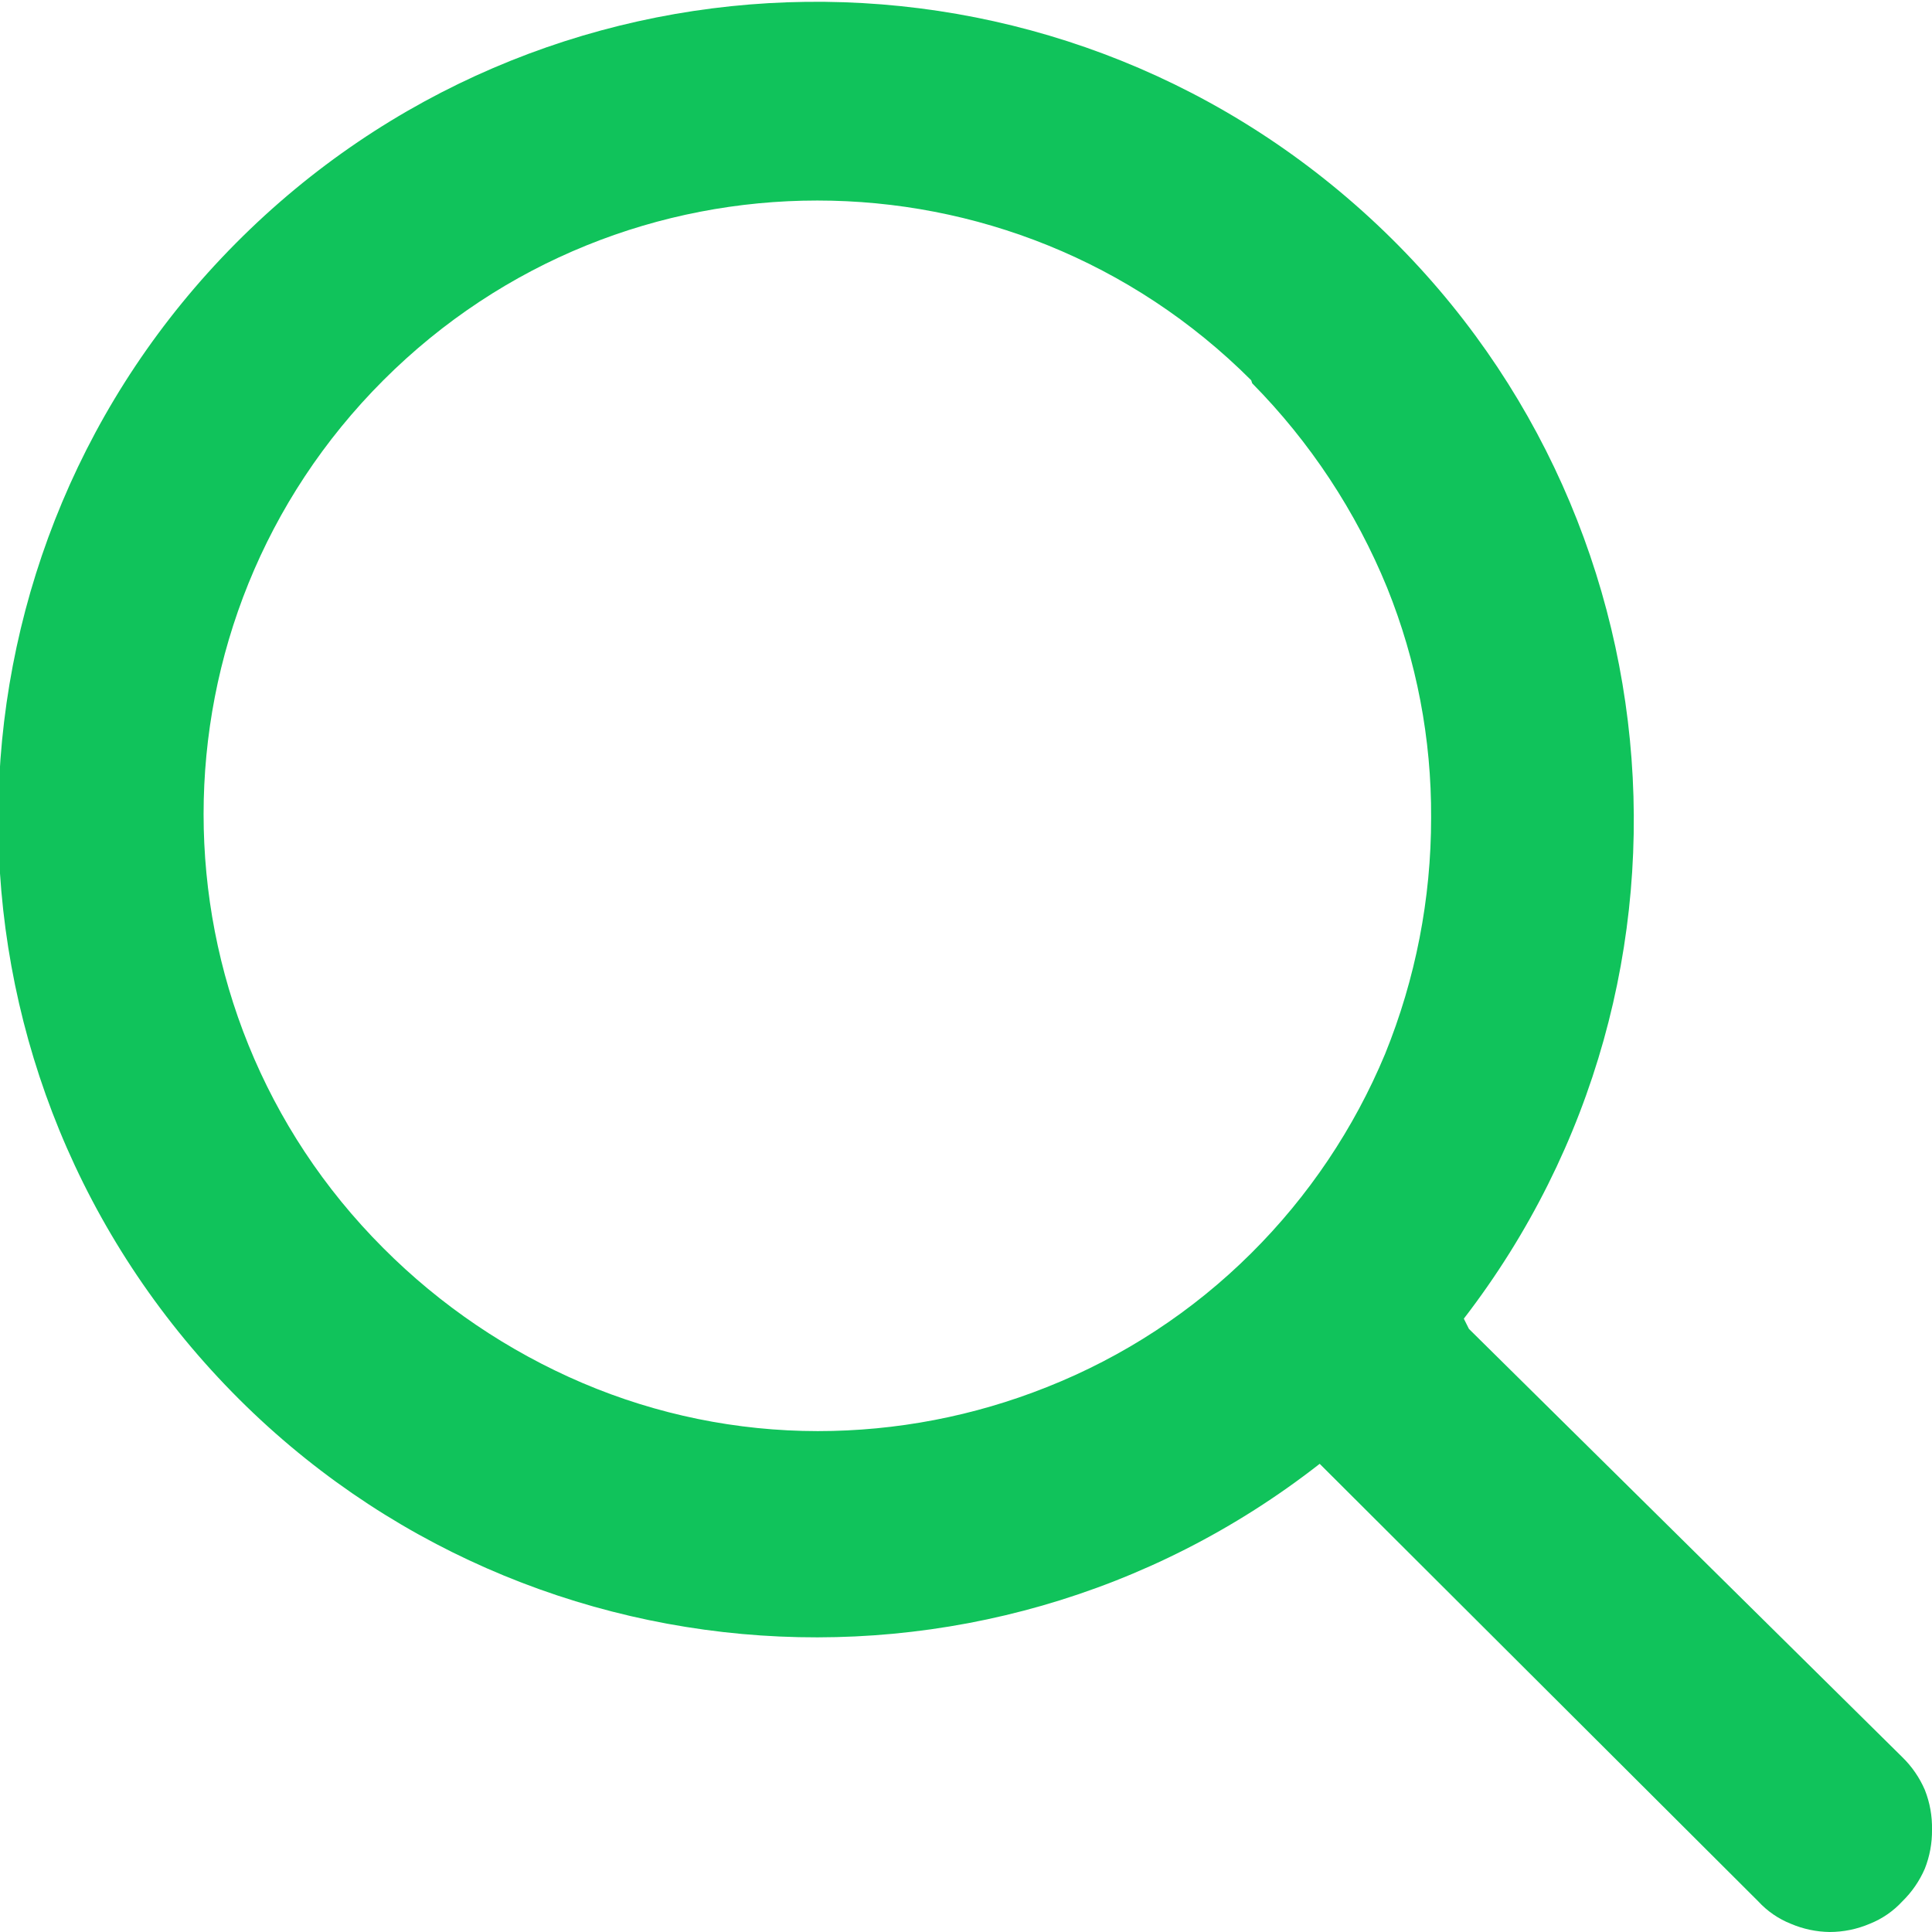
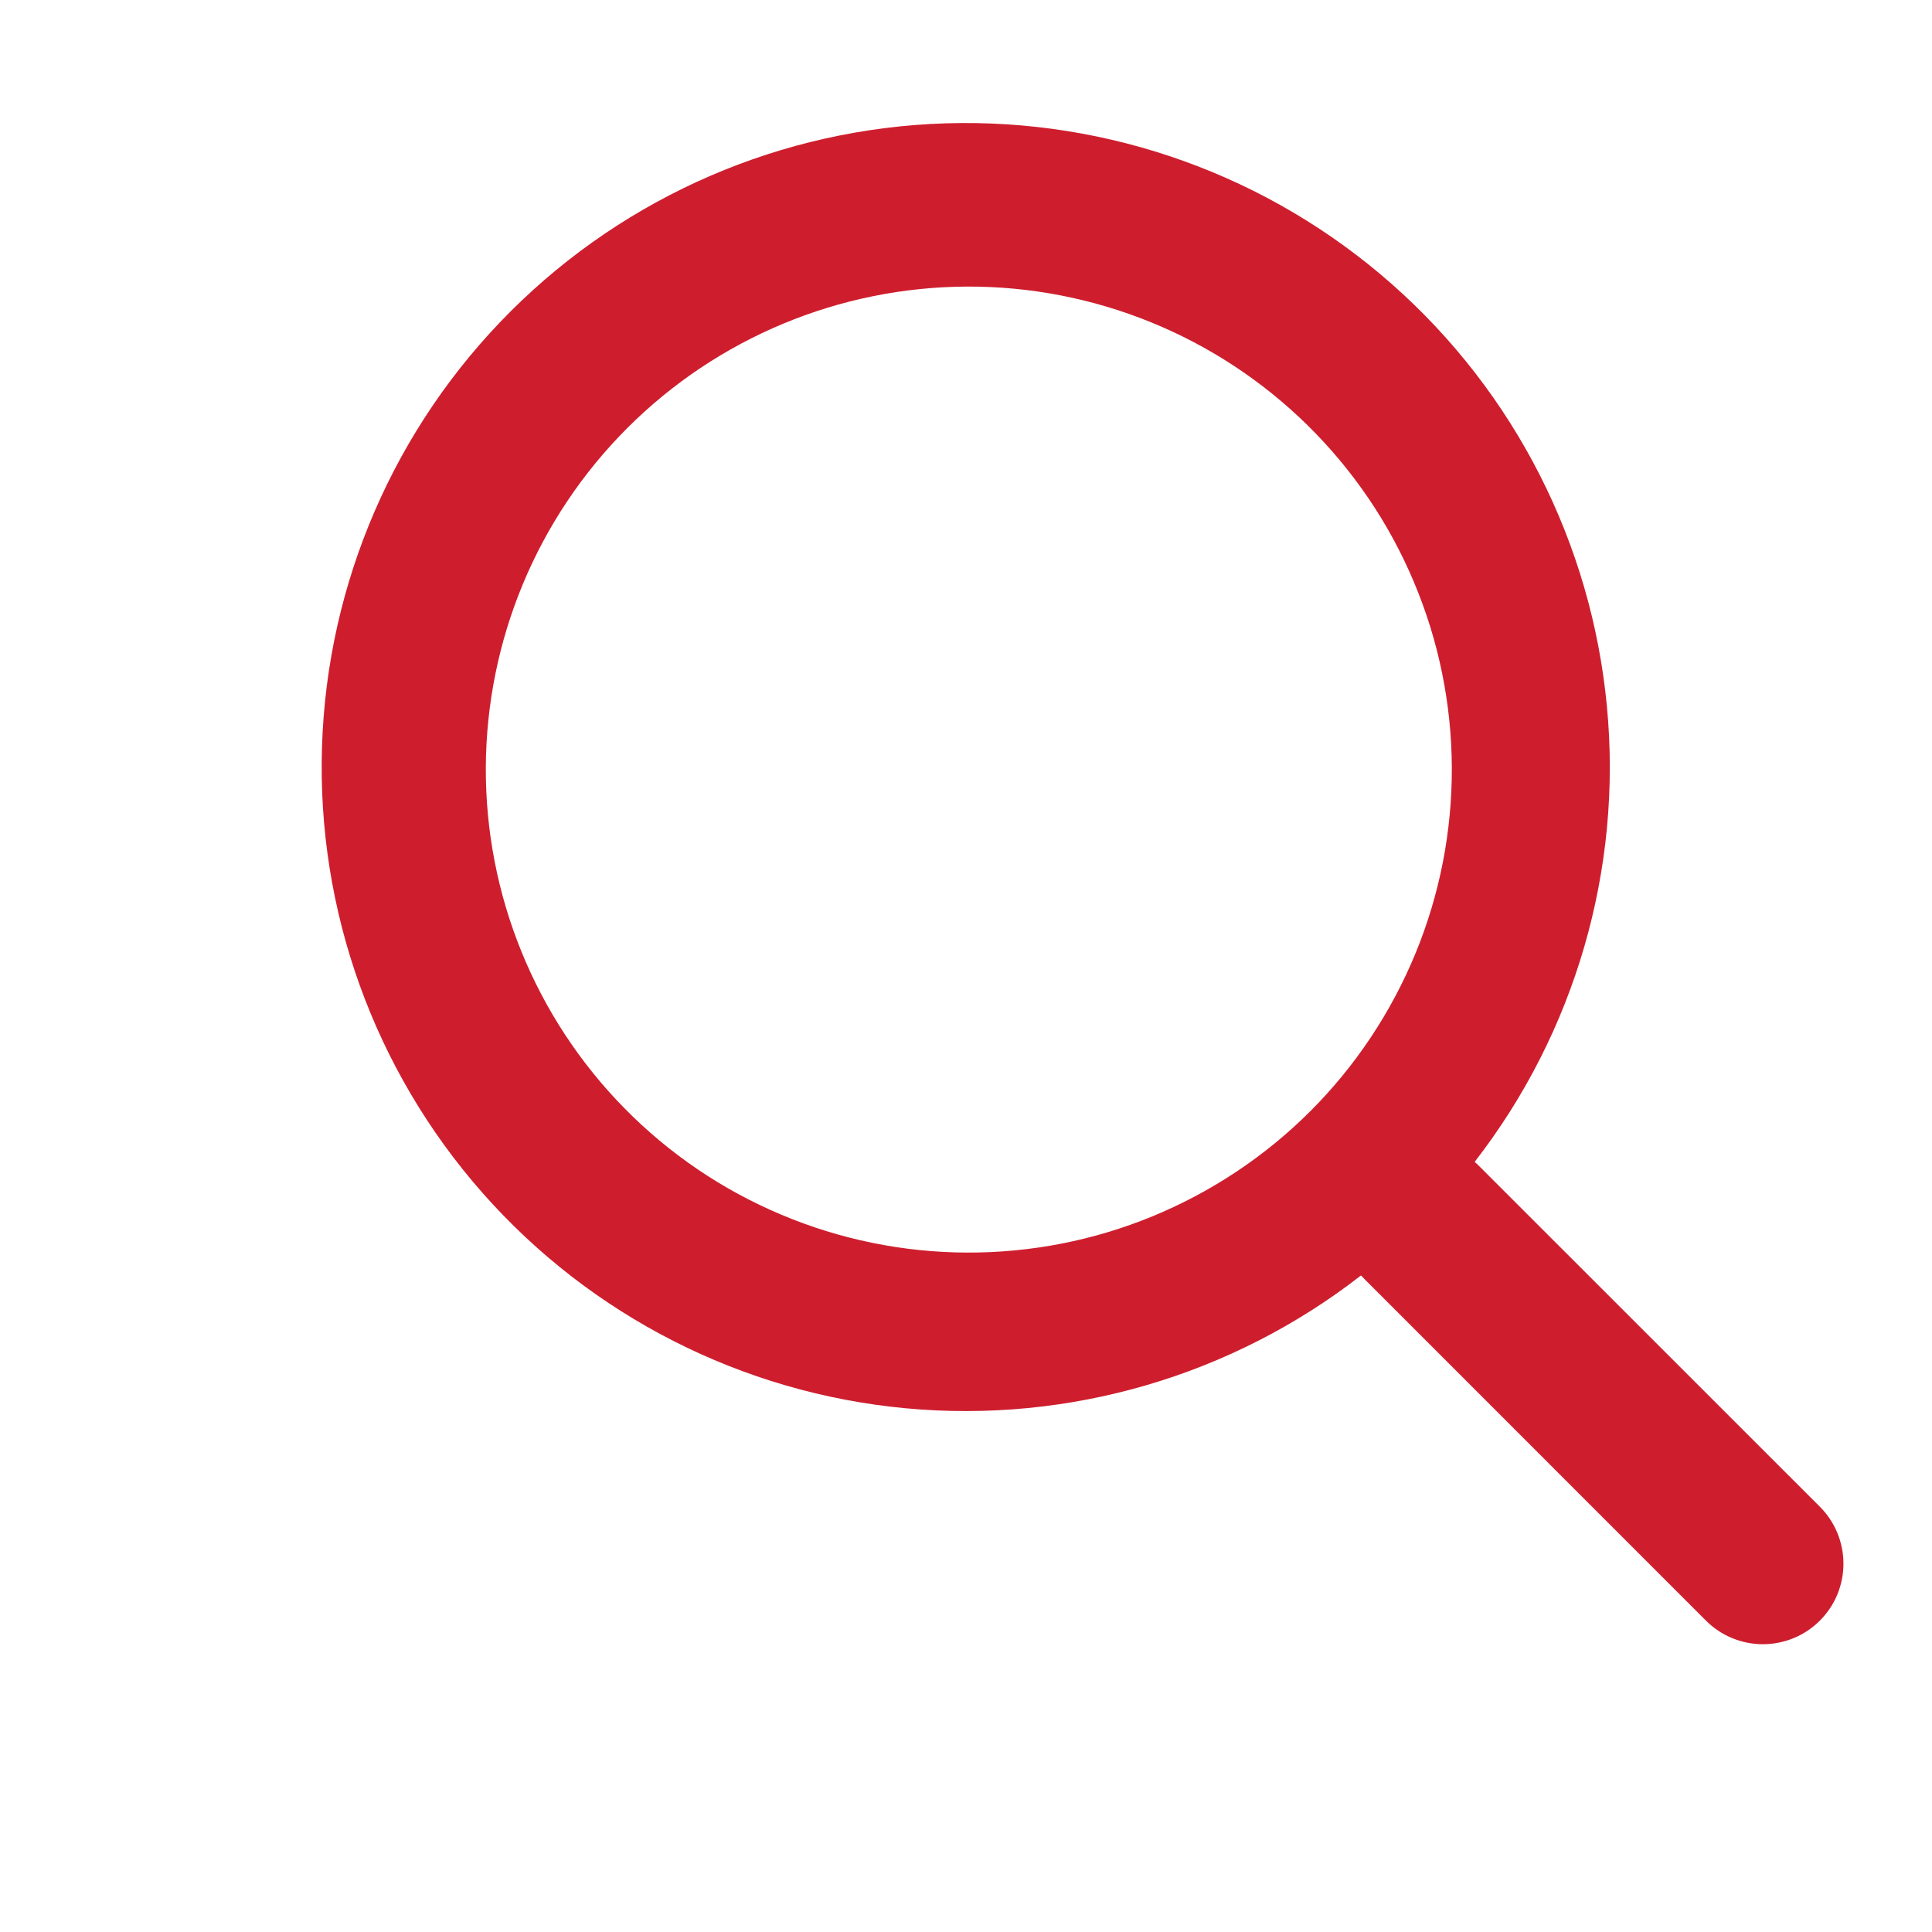
- <svg xmlns="http://www.w3.org/2000/svg" width="20" height="20" viewBox="0 0 18.9 18.9">
-   <defs>
-     <style>.cls-1{fill:#10c35b;fill-rule:evenodd;}</style>
-   </defs>
-   <g id="Слой_2" data-name="Слой 2">
-     <g id="Слой_1-2" data-name="Слой 1">
-       <path class="cls-1" d="M14.32,12.9a8,8,0,1,0-1.41,1.42l0,0L17.2,18.6a.87.87,0,0,0,.32.22,1,1,0,0,0,.38.08,1,1,0,0,0,.39-.08.87.87,0,0,0,.32-.22,1,1,0,0,0,.22-.32,1,1,0,0,0,.07-.38,1,1,0,0,0-.07-.39,1,1,0,0,0-.22-.32L14.37,13ZM12.25,3.75a6.17,6.17,0,0,1,1.32,2A5.93,5.93,0,0,1,14,8a6.13,6.13,0,0,1-.45,2.31,6,6,0,0,1-1.31,1.95,5.92,5.92,0,0,1-2,1.31A6.05,6.05,0,0,1,8,14a5.88,5.88,0,0,1-2.3-.47,6.17,6.17,0,0,1-1.95-1.32,6,6,0,0,1,8.49-8.49Z" />
-     </g>
-   </g>
+ <svg xmlns="http://www.w3.org/2000/svg" width="24" height="24" viewBox="0 0 24 24" fill="none">
+   <path fill-rule="evenodd" clip-rule="evenodd" d="M18.319 14.433C19.566 12.825 20.154 10.803 19.962 8.778C19.771 6.752 18.816 4.875 17.29 3.529C15.764 2.183 13.783 1.469 11.749 1.532C9.716 1.595 7.783 2.43 6.343 3.868C4.902 5.307 4.064 7.241 4 9.276C3.935 11.311 4.649 13.294 5.996 14.821C7.343 16.348 9.222 17.304 11.249 17.494C13.276 17.684 15.3 17.094 16.907 15.844L16.95 15.889L21.192 20.132C21.285 20.225 21.395 20.299 21.517 20.349C21.638 20.399 21.768 20.425 21.899 20.425C22.031 20.425 22.161 20.399 22.282 20.349C22.404 20.299 22.514 20.225 22.607 20.132C22.7 20.039 22.774 19.929 22.824 19.808C22.874 19.686 22.9 19.556 22.9 19.425C22.9 19.293 22.874 19.163 22.824 19.042C22.774 18.92 22.7 18.81 22.607 18.717L18.364 14.475C18.349 14.461 18.334 14.447 18.319 14.433ZM16.243 5.283C16.808 5.839 17.257 6.5 17.564 7.23C17.872 7.96 18.032 8.744 18.035 9.536C18.038 10.328 17.885 11.113 17.583 11.845C17.281 12.577 16.838 13.243 16.278 13.803C15.718 14.363 15.052 14.806 14.32 15.108C13.588 15.41 12.803 15.563 12.011 15.56C11.219 15.557 10.435 15.397 9.705 15.089C8.975 14.782 8.313 14.333 7.758 13.768C6.648 12.64 6.029 11.118 6.035 9.536C6.042 7.953 6.673 6.437 7.792 5.318C8.912 4.198 10.428 3.567 12.011 3.56C13.593 3.554 15.115 4.173 16.243 5.283Z" fill="#CE1E2E" />
</svg>
